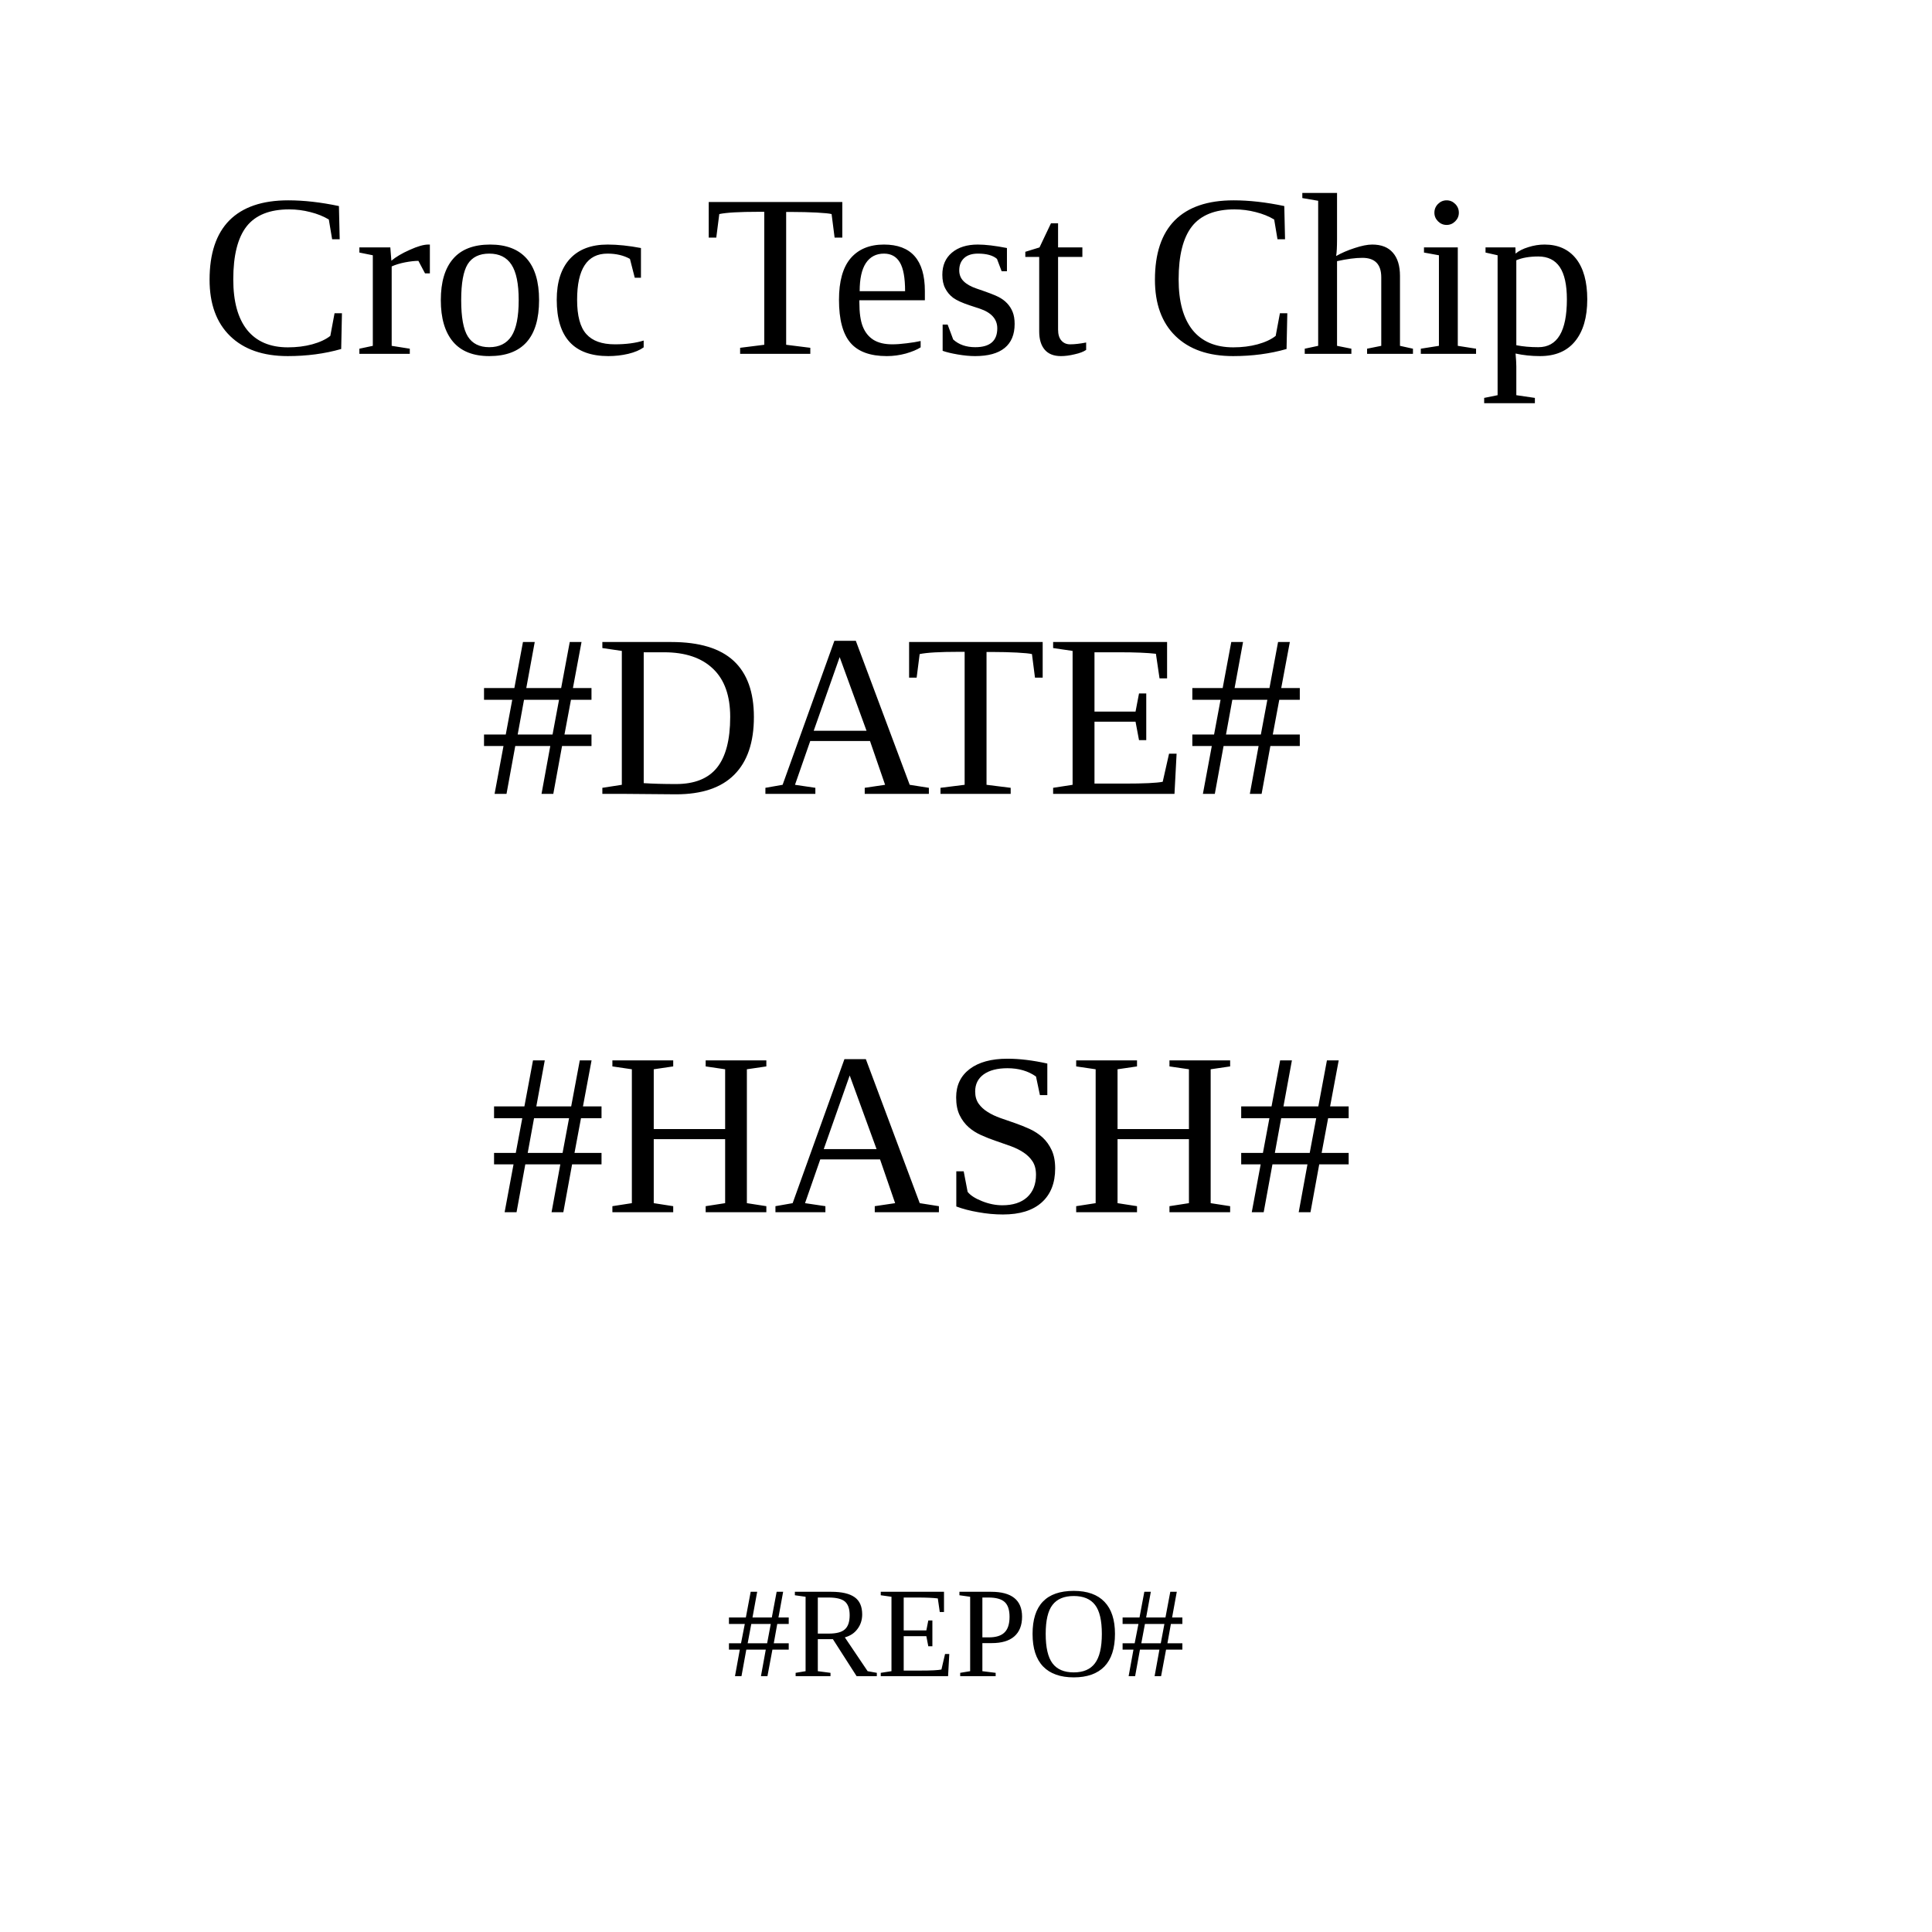
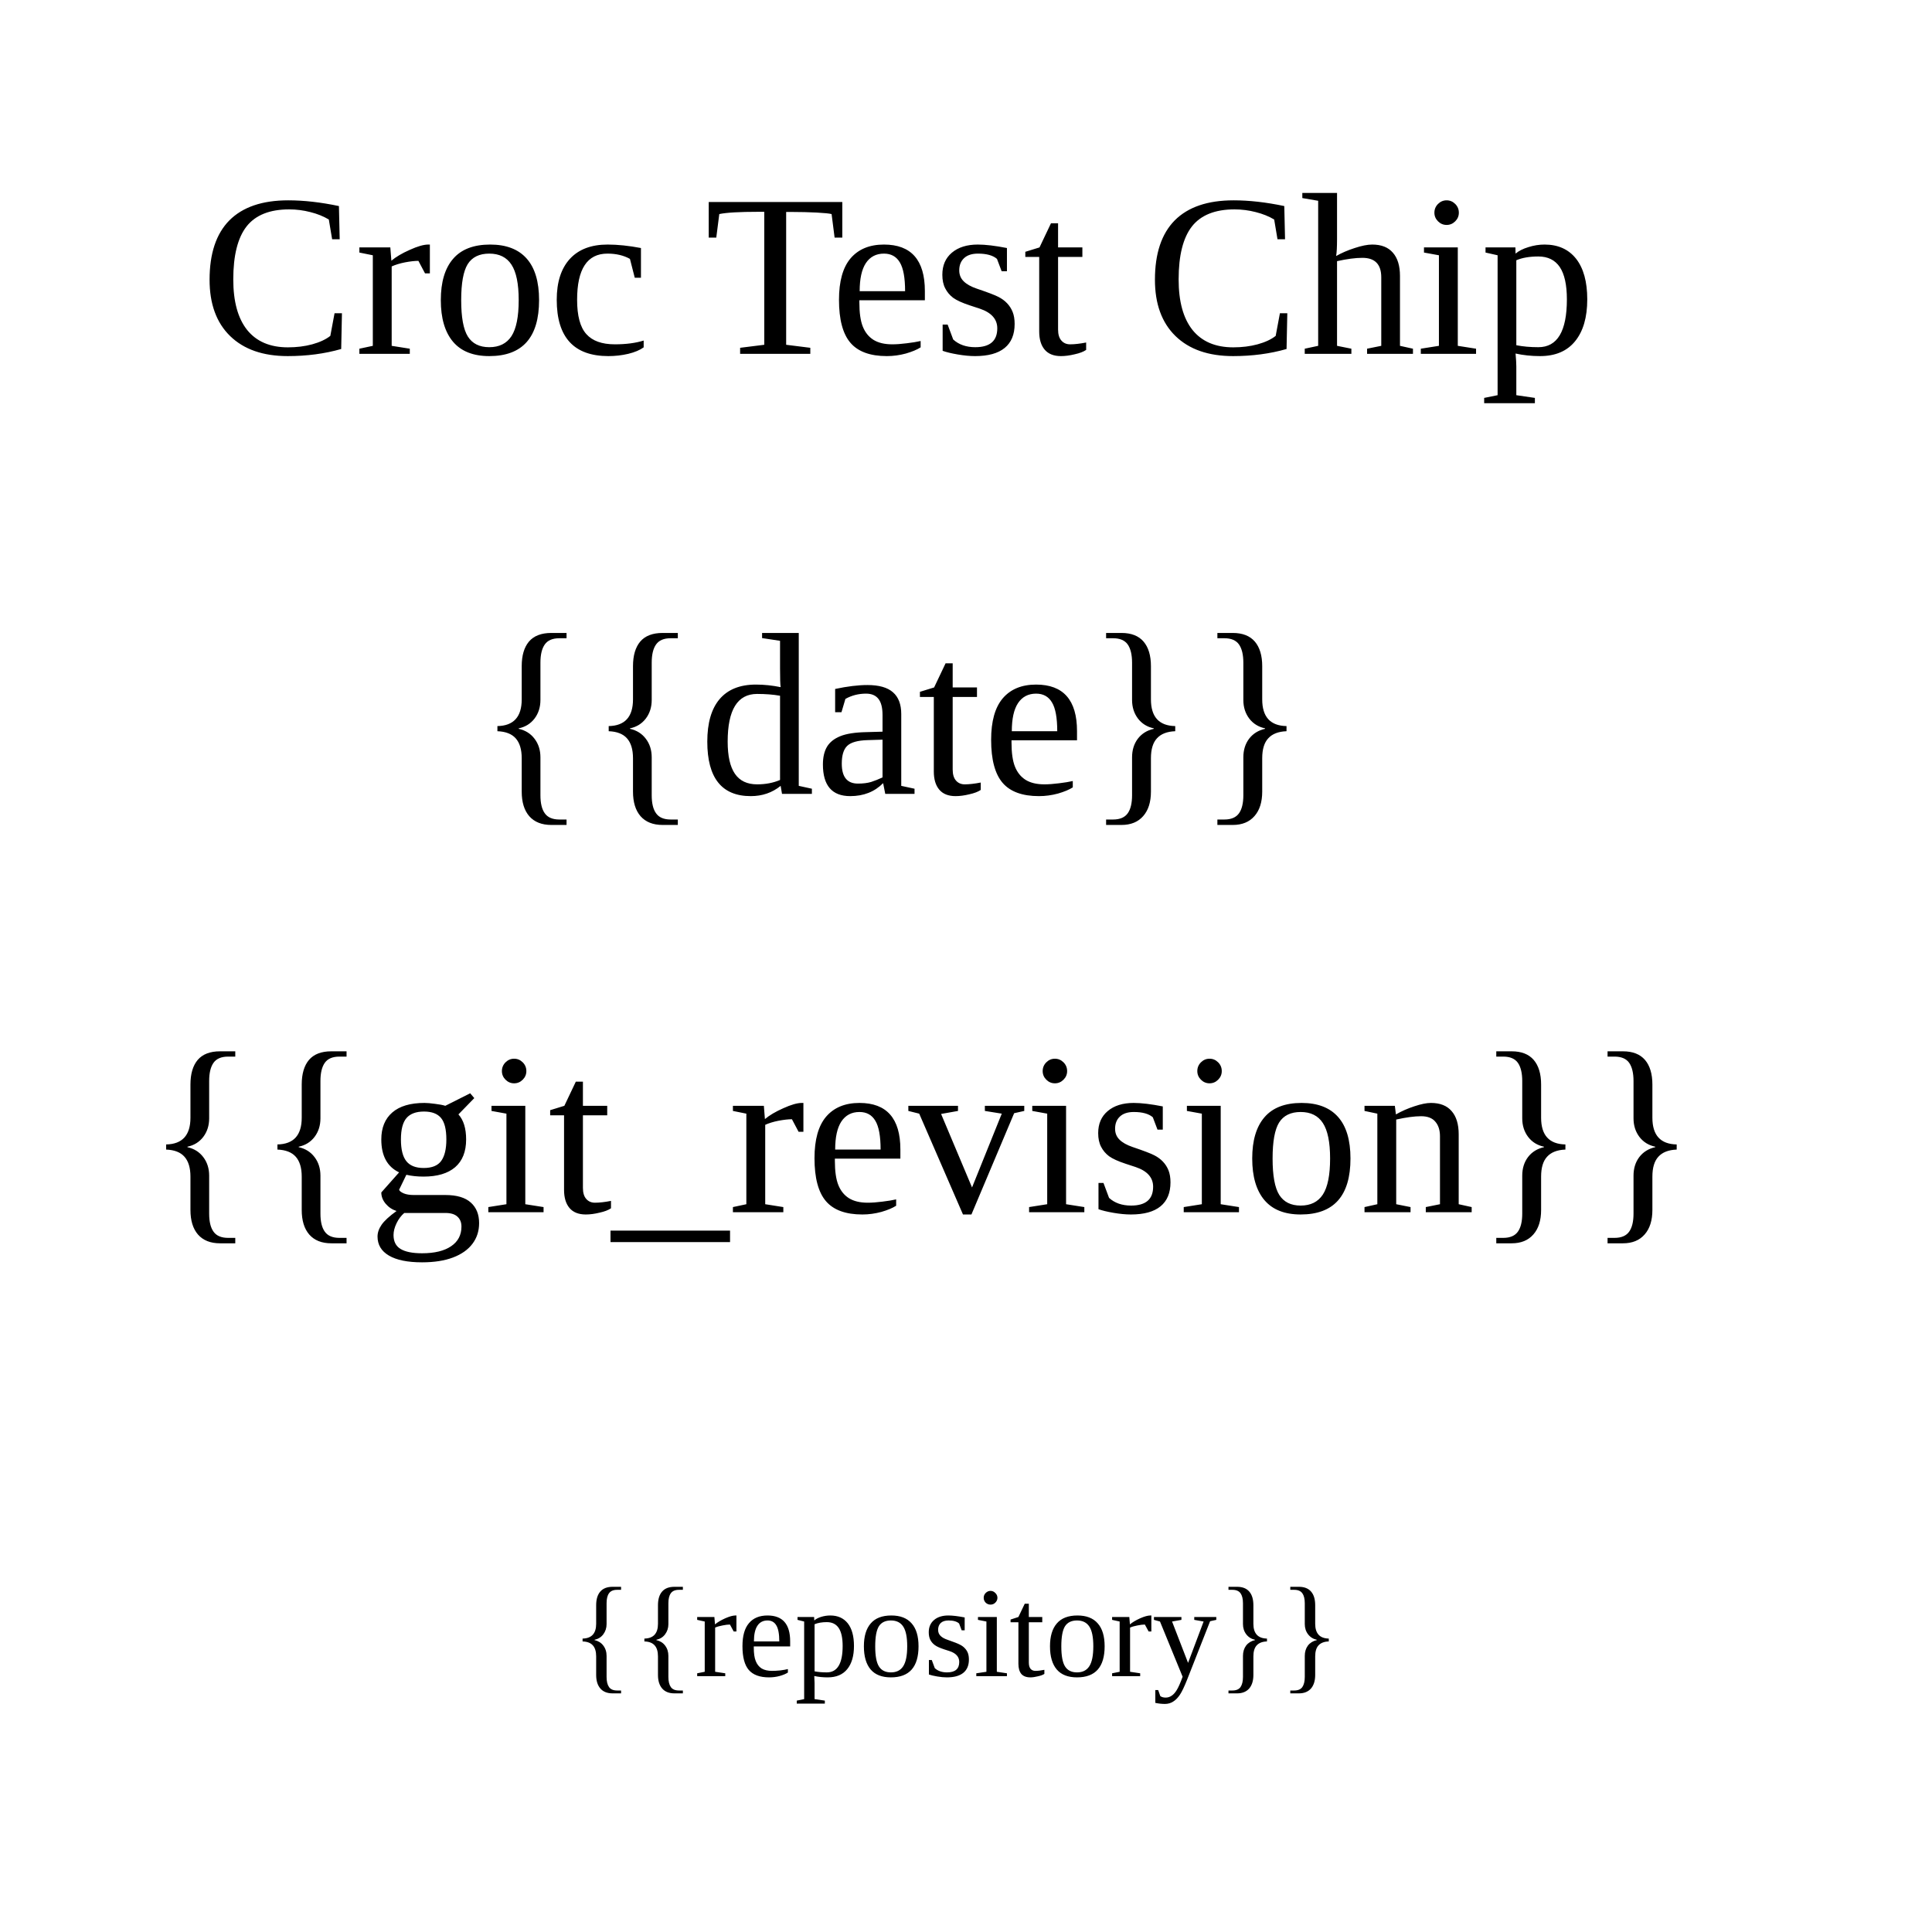
<svg xmlns="http://www.w3.org/2000/svg" viewBox="0 0 200 200" version="1.1" id="svg4">
  <defs id="defs8" />
  <text x="95.98" y="31.121" text-anchor="middle" dominant-baseline="middle" id="text2" style="font-size:24px">
    <tspan id="tspan835" x="95.98" y="31.121" style="font-size:24px">Croc Test Chip</tspan>
    <tspan id="tspan837" x="95.98" y="61.121" style="font-size:24px" />
  </text>
  <text x="95.33" y="76.67" text-anchor="middle" dominant-baseline="middle" id="text2-3" style="font-size:24px">
-     <tspan id="tspan835-6" x="95.33" y="76.67" style="font-size:24px">#DATE#</tspan>
+     <tspan id="tspan835-6" x="95.33" y="76.67" style="font-size:24px">{{date}}</tspan>
    <tspan id="tspan837-7" x="95.33" y="106.67" style="font-size:24px" />
  </text>
  <text x="98.377" y="119.982" text-anchor="middle" dominant-baseline="middle" id="text2-3-5" style="font-size:24px">
-     <tspan id="tspan835-6-3" x="98.377" y="119.982" style="font-size:24px">#HASH#</tspan>
+     <tspan id="tspan835-6-3" x="98.377" y="119.982" style="font-size:24px">{{git_revision}}</tspan>
    <tspan id="tspan837-7-5" x="98.377" y="149.982" style="font-size:24px" />
  </text>
-   <text x="98.935" y="170.455" text-anchor="middle" dominant-baseline="middle" id="text2-3-5-3" style="font-size:13.333px">#REPO#</text>
+   <text x="98.935" y="170.455" text-anchor="middle" dominant-baseline="middle" id="text2-3-5-3" style="font-size:13.333px">{{repository}}</text>
</svg>
